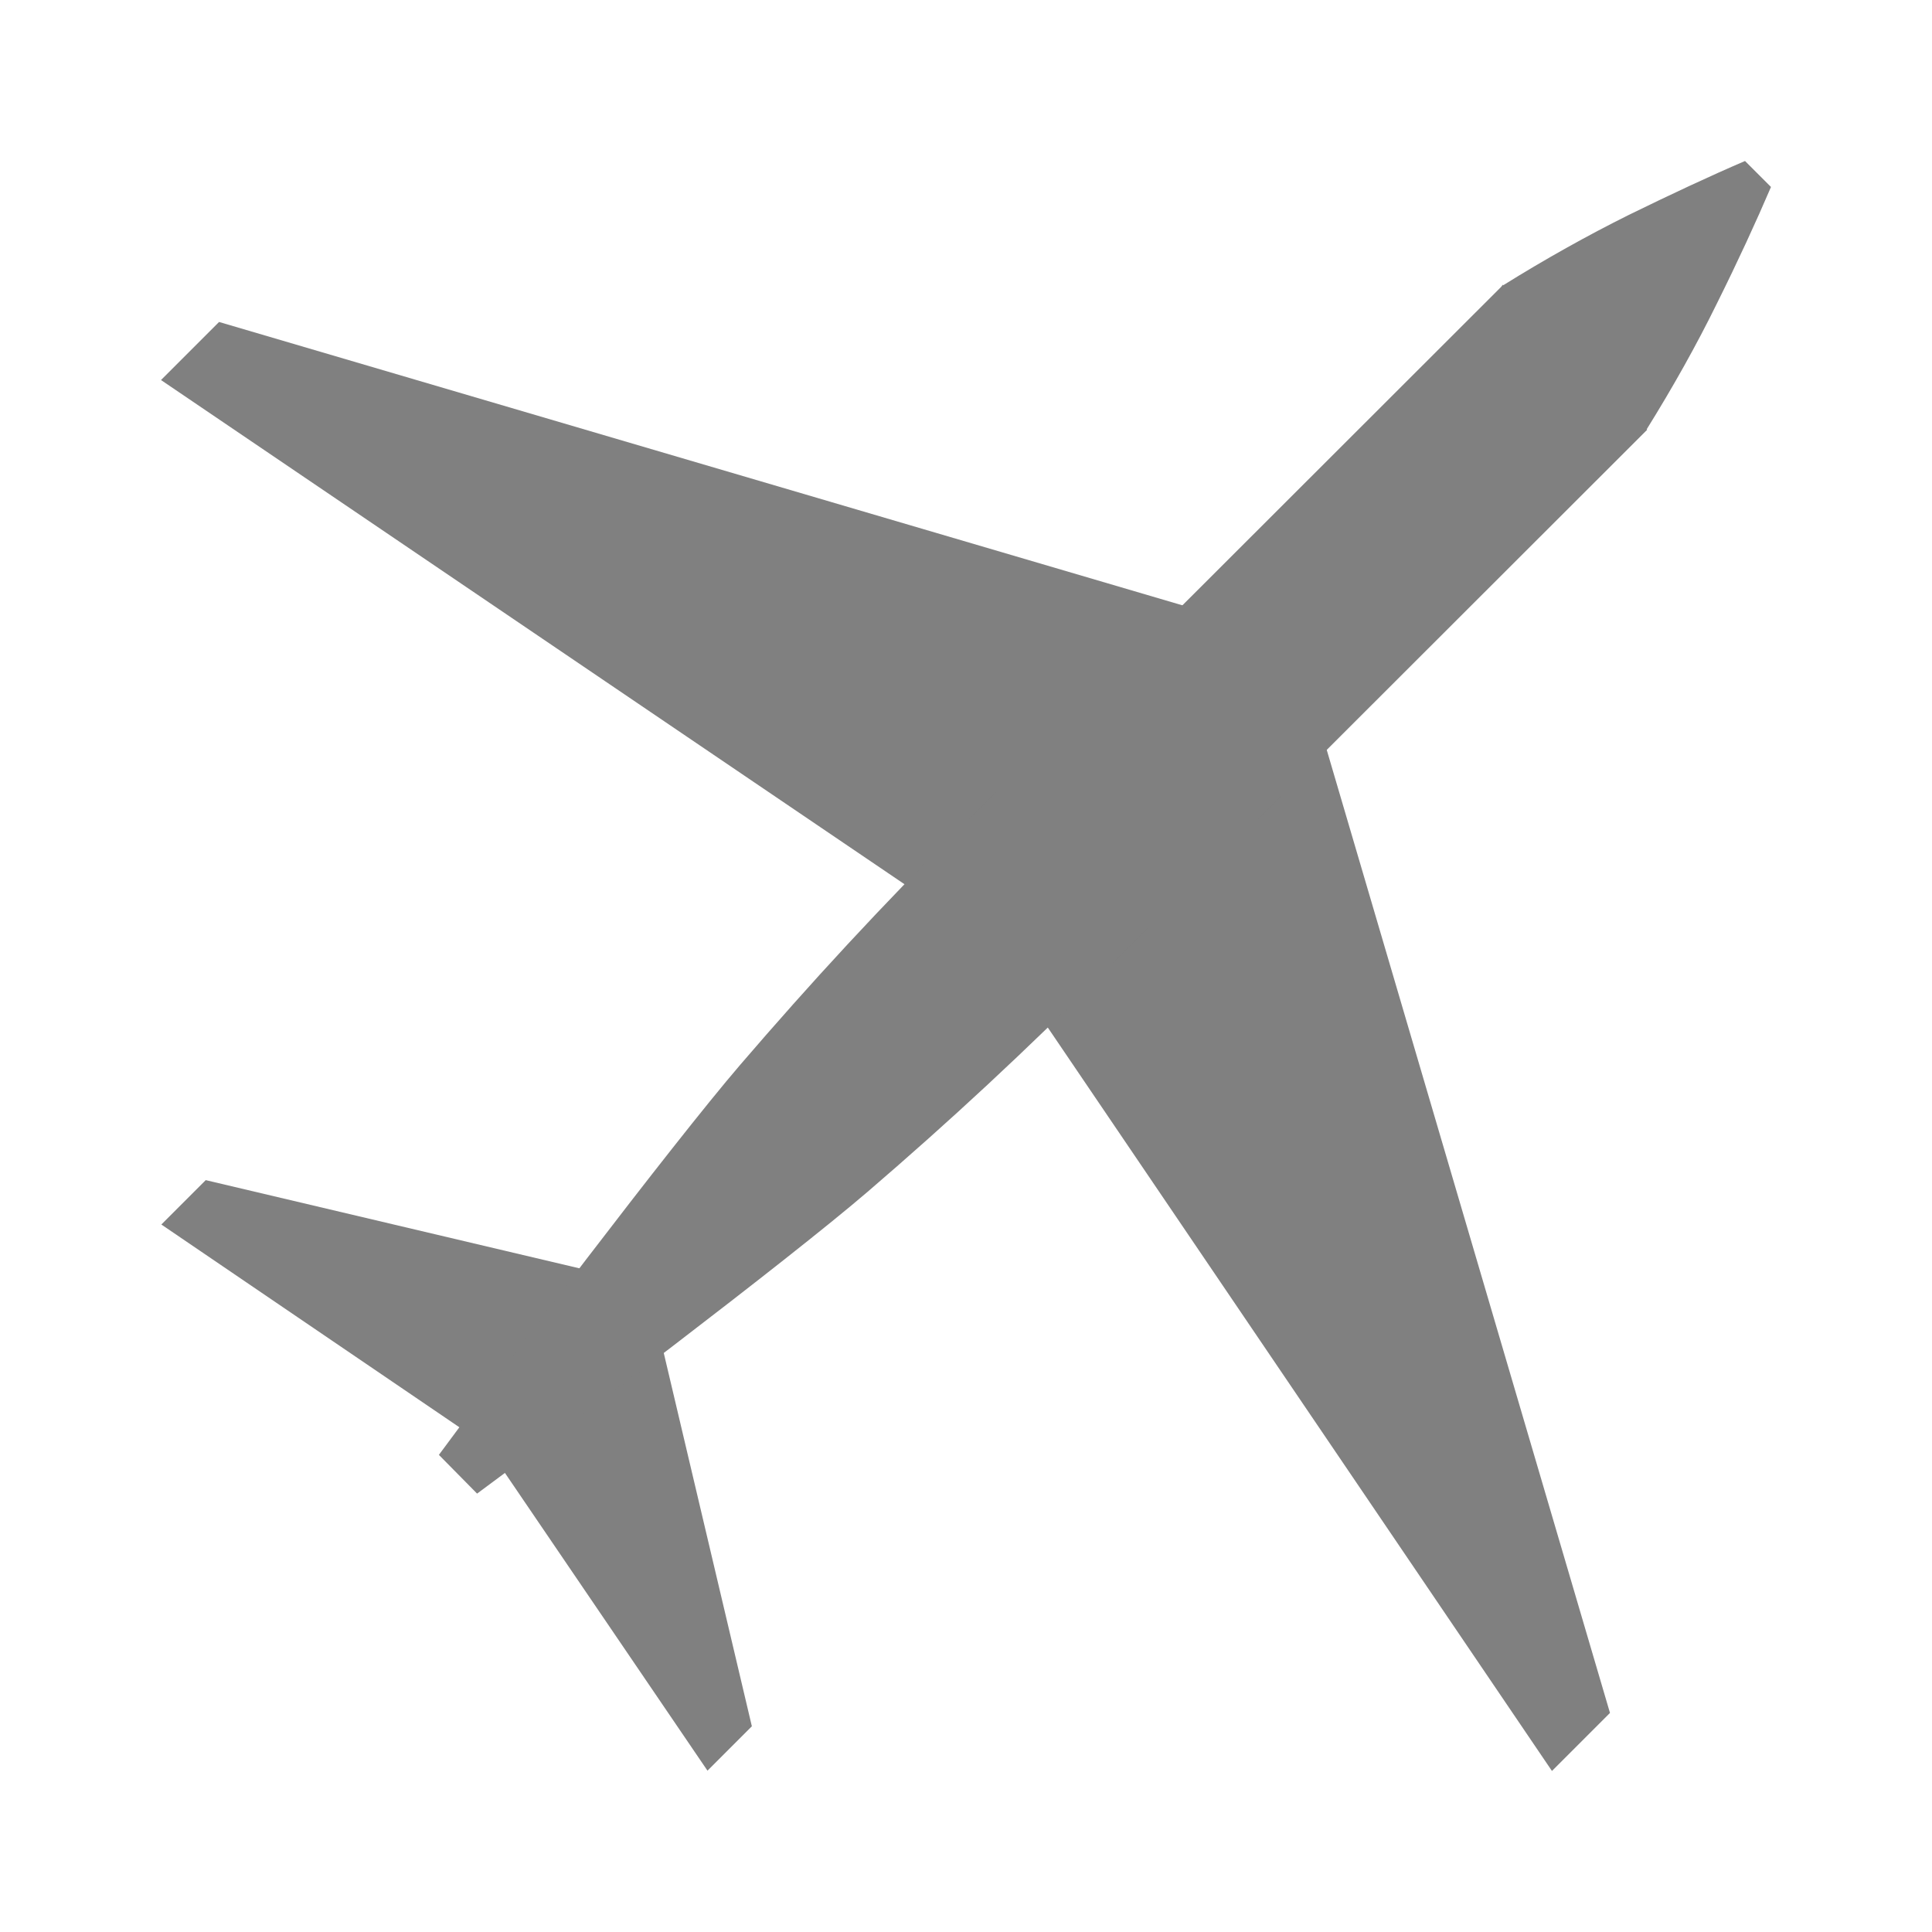
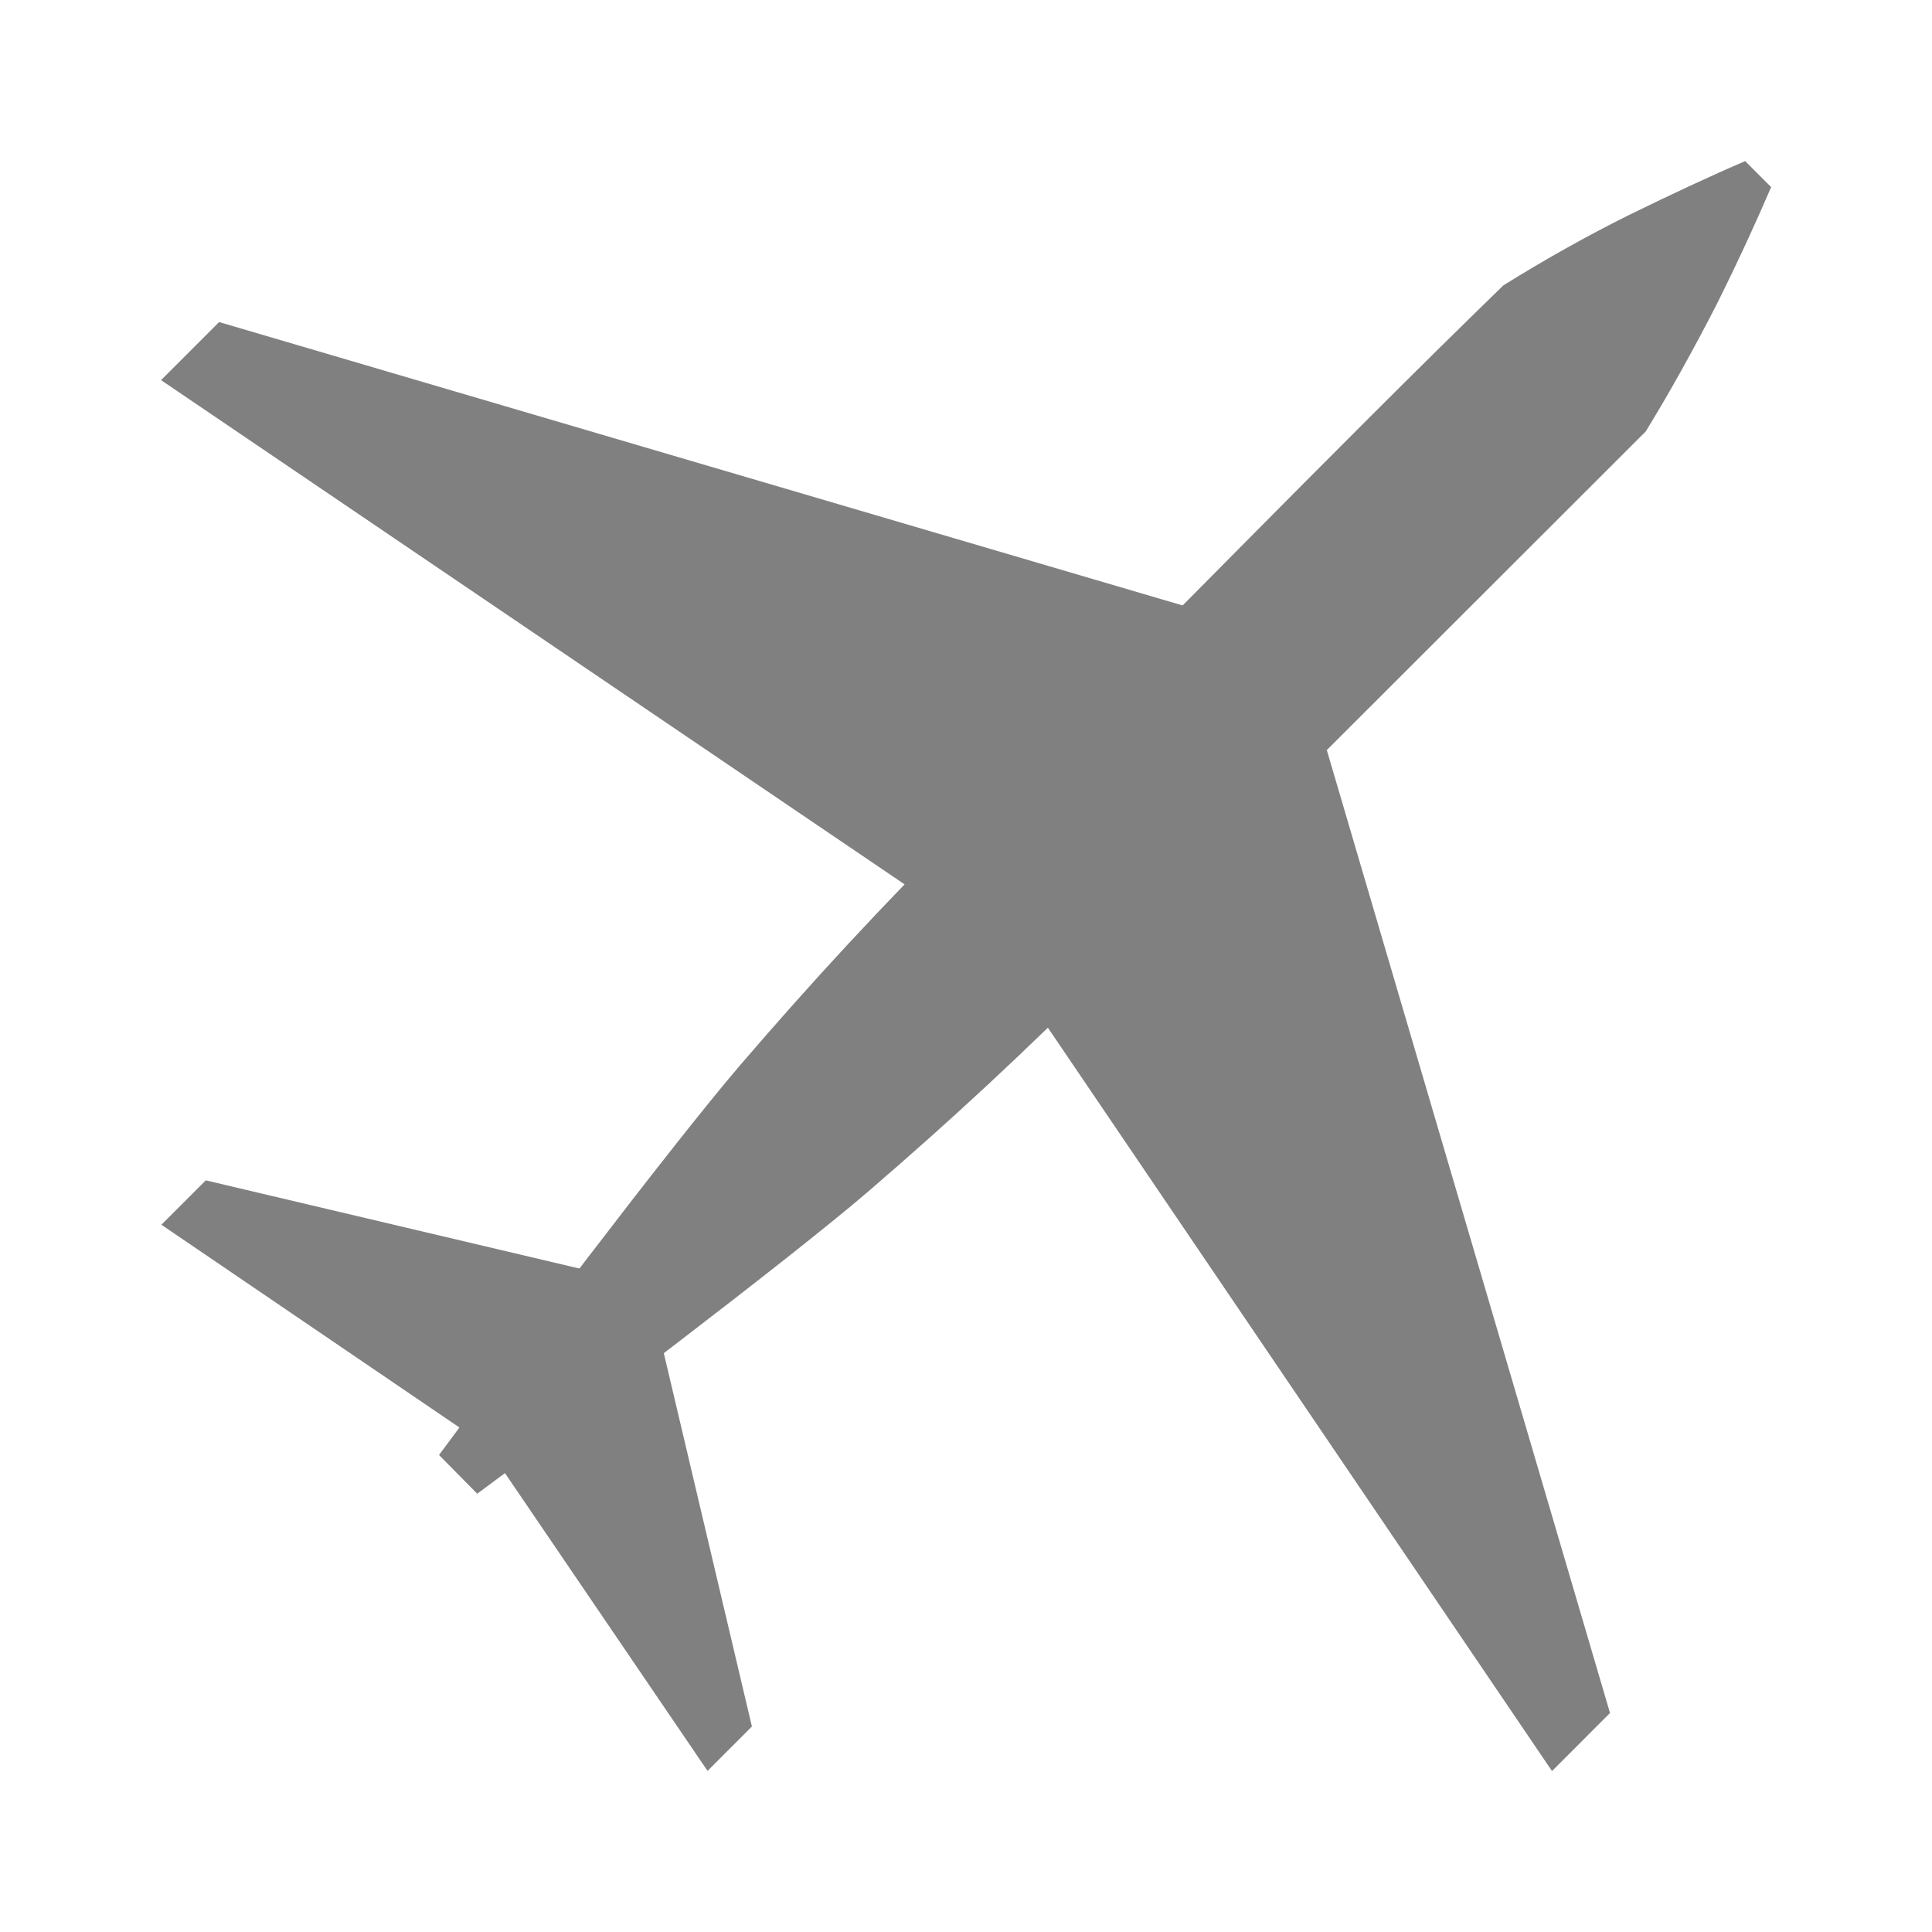
- <svg xmlns="http://www.w3.org/2000/svg" width="96" height="96" id="svg4874" version="1.1" viewBox="0 0 96 96">
-   <defs id="defs4876" />
-   <g id="layer1" transform="translate(67.85715,-78.50504)">
-     <g transform="matrix(0,-1,-1,0,373.5051,516.505)" id="g4845" style="display:inline">
-       <g transform="matrix(-0.9996045,0,0,1,575.943,-611)" id="g4778">
-         <g transform="matrix(-1,0,0,1,576,611)" id="g4780" style="display:inline">
-           <rect style="color:#000000;display:inline;overflow:visible;visibility:visible;fill:none;stroke:none;stroke-width:4;marker:none;enable-background:accumulate" id="rect4782" width="96.038" height="96" x="-438.002" y="345.362" transform="scale(-1,1)" />
-           <path id="path6255" d="m 349.984,406.208 16.157,10.987 10.992,16.15 2.206,-2.205 -4.594,-19.458 -3.088,-3.087 -19.466,-4.592 z" style="color:#000000;display:inline;overflow:visible;visibility:visible;fill:#808080;fill-opacity:1;fill-rule:nonzero;stroke:none;stroke-width:6.001;marker:none;enable-background:accumulate" />
-           <path style="color:#000000;display:inline;overflow:visible;visibility:visible;fill:#808080;fill-opacity:1;fill-rule:nonzero;stroke:none;stroke-width:6.001;marker:none;enable-background:accumulate" d="m 421.998,430.477 -2.887,2.885 -27.941,-41.186 -41.201,-27.93 2.885,-2.883 48.578,14.282 6.278,6.276 14.288,48.557 z" id="path6259" />
-           <path style="font-style:normal;font-variant:normal;font-weight:normal;font-stretch:normal;font-size:15px;line-height:125%;font-family:Ubuntu;-inkscape-font-specification:Ubuntu;text-align:center;letter-spacing:0px;word-spacing:0px;writing-mode:lr-tb;text-anchor:middle;fill:#808080;fill-opacity:1;stroke:none;stroke-width:1" d="m 429.999,354.653 -1.291,-1.29 c -1.748,0.749 -3.671,1.633 -5.779,2.681 -2.084,1.021 -4.183,2.2 -6.266,3.495 l -0.023,-0.024 -0.081,0.081 -26.317,26.331 c -4.65,4.648 -7.943,8.21 -11.475,12.315 -3.477,4.05 -11.96,15.277 -15.01,19.414 l 1.925,1.898 c 4.139,-3.049 15.343,-11.502 19.395,-14.977 4.107,-3.531 7.696,-6.825 12.346,-11.473 l 26.317,-26.331 0.107,-0.083 -0.023,-0.024 c 1.294,-2.078 2.465,-4.169 3.495,-6.238 1.037,-2.117 1.931,-4.03 2.681,-5.777 z" id="path6261" />
+ <svg xmlns="http://www.w3.org/2000/svg" id="svg4874" width="96" height="96" version="1.1" viewBox="0 0 96 96">
+   <g id="layer1" transform="translate(67.857 -78.505)">
+     <g id="g4845" transform="matrix(0 -1 -1 0 373.51 516.51)">
+       <g id="g4778" transform="matrix(-.9996 0 0 1 575.94 -611)">
+         <g id="g4780" transform="matrix(-1 0 0 1 576 611)">
+           <rect id="rect4782" transform="scale(-1,1)" x="-438" y="345.36" width="96.038" height="96" color="#000000" fill="none" />
+           <path id="path6255" d="m349.98 406.21 16.157 10.987 10.992 16.15 2.206-2.205-4.594-19.458-3.088-3.087-19.466-4.592z" color="#000000" fill="#808080" />
+           <path id="path6259" d="m422 430.48-2.886 2.885-27.941-41.186-41.201-27.93 2.885-2.883 48.578 14.282 6.278 6.276 14.288 48.557z" color="#000000" fill="#808080" />
+           <path id="path6261" d="m430 354.65-1.291-1.29c-1.748 0.749-3.671 1.633-5.779 2.681-2.283 1.165-4.538 2.425-6.37 3.553l-26.317 26.331c-4.65 4.648-7.943 8.21-11.475 12.315-3.477 4.05-11.96 15.277-15.01 19.414l1.925 1.898c4.139-3.049 15.343-11.502 19.395-14.977 4.107-3.531 7.696-6.824 12.346-11.473 8.724-8.881 17.734-17.521 26.401-26.437 1.294-2.078 2.466-4.169 3.495-6.238 1.037-2.117 1.931-4.03 2.681-5.777z" fill="#808080" />
        </g>
      </g>
    </g>
  </g>
</svg>
